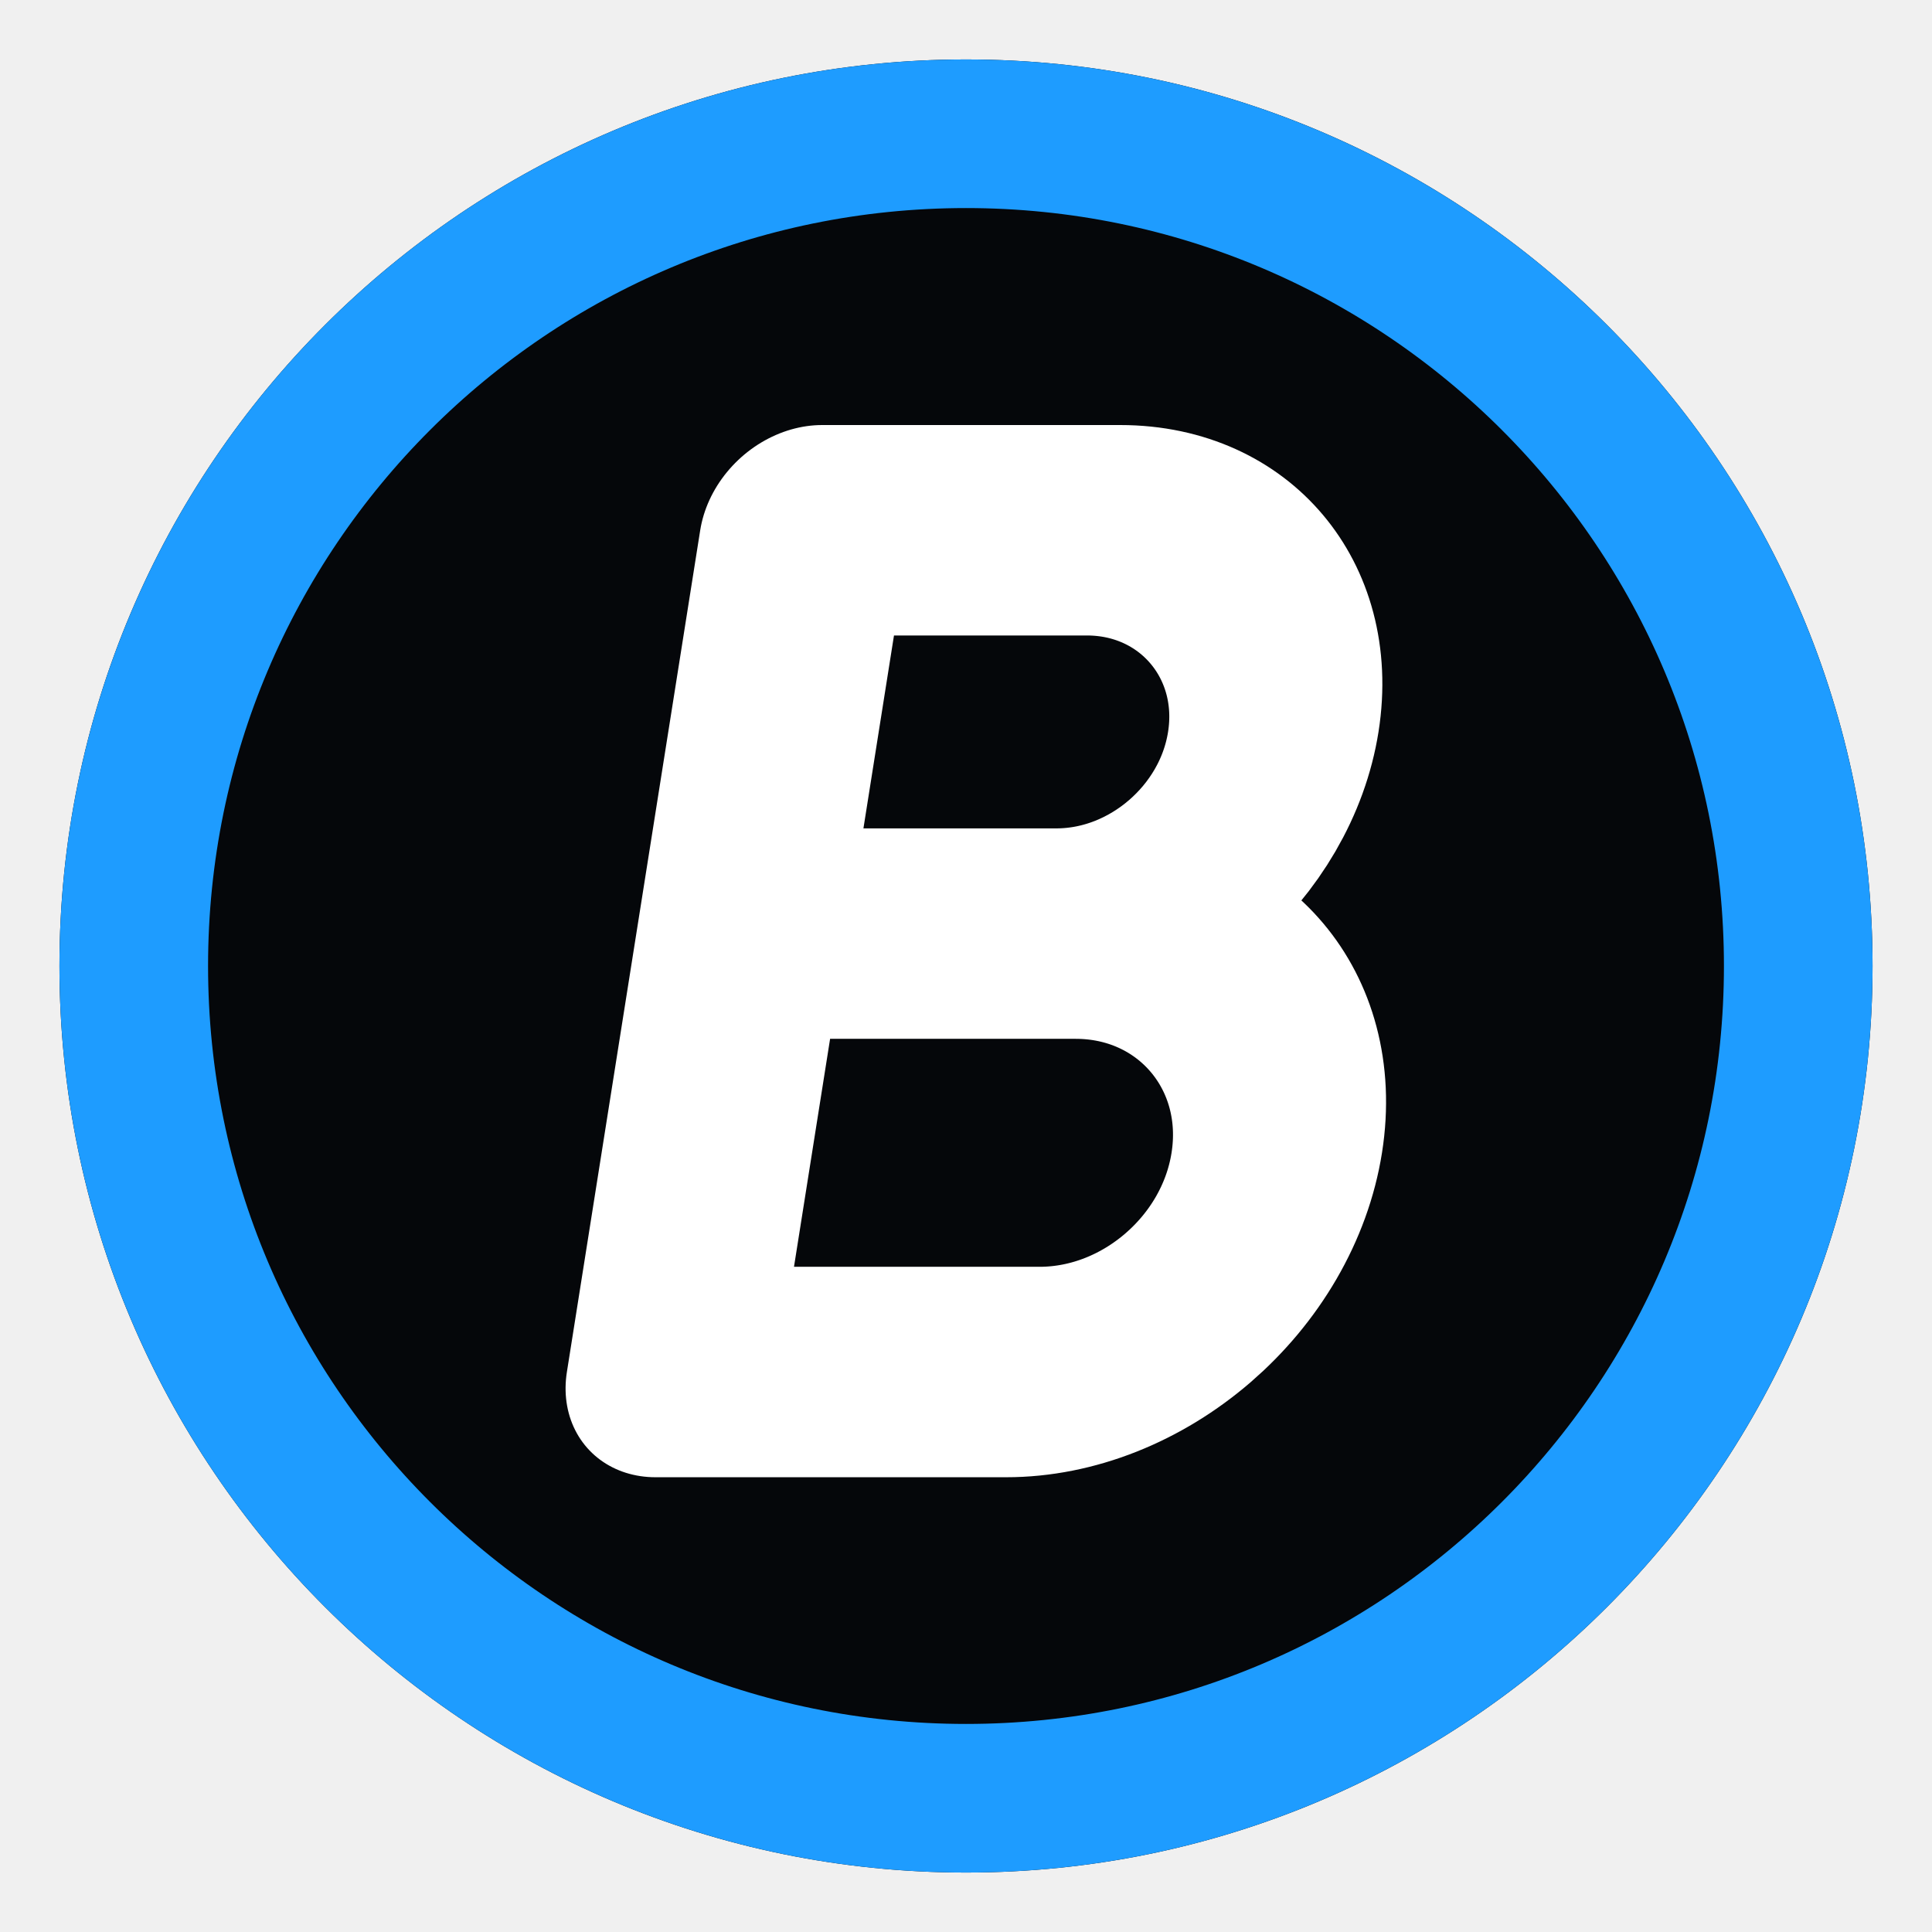
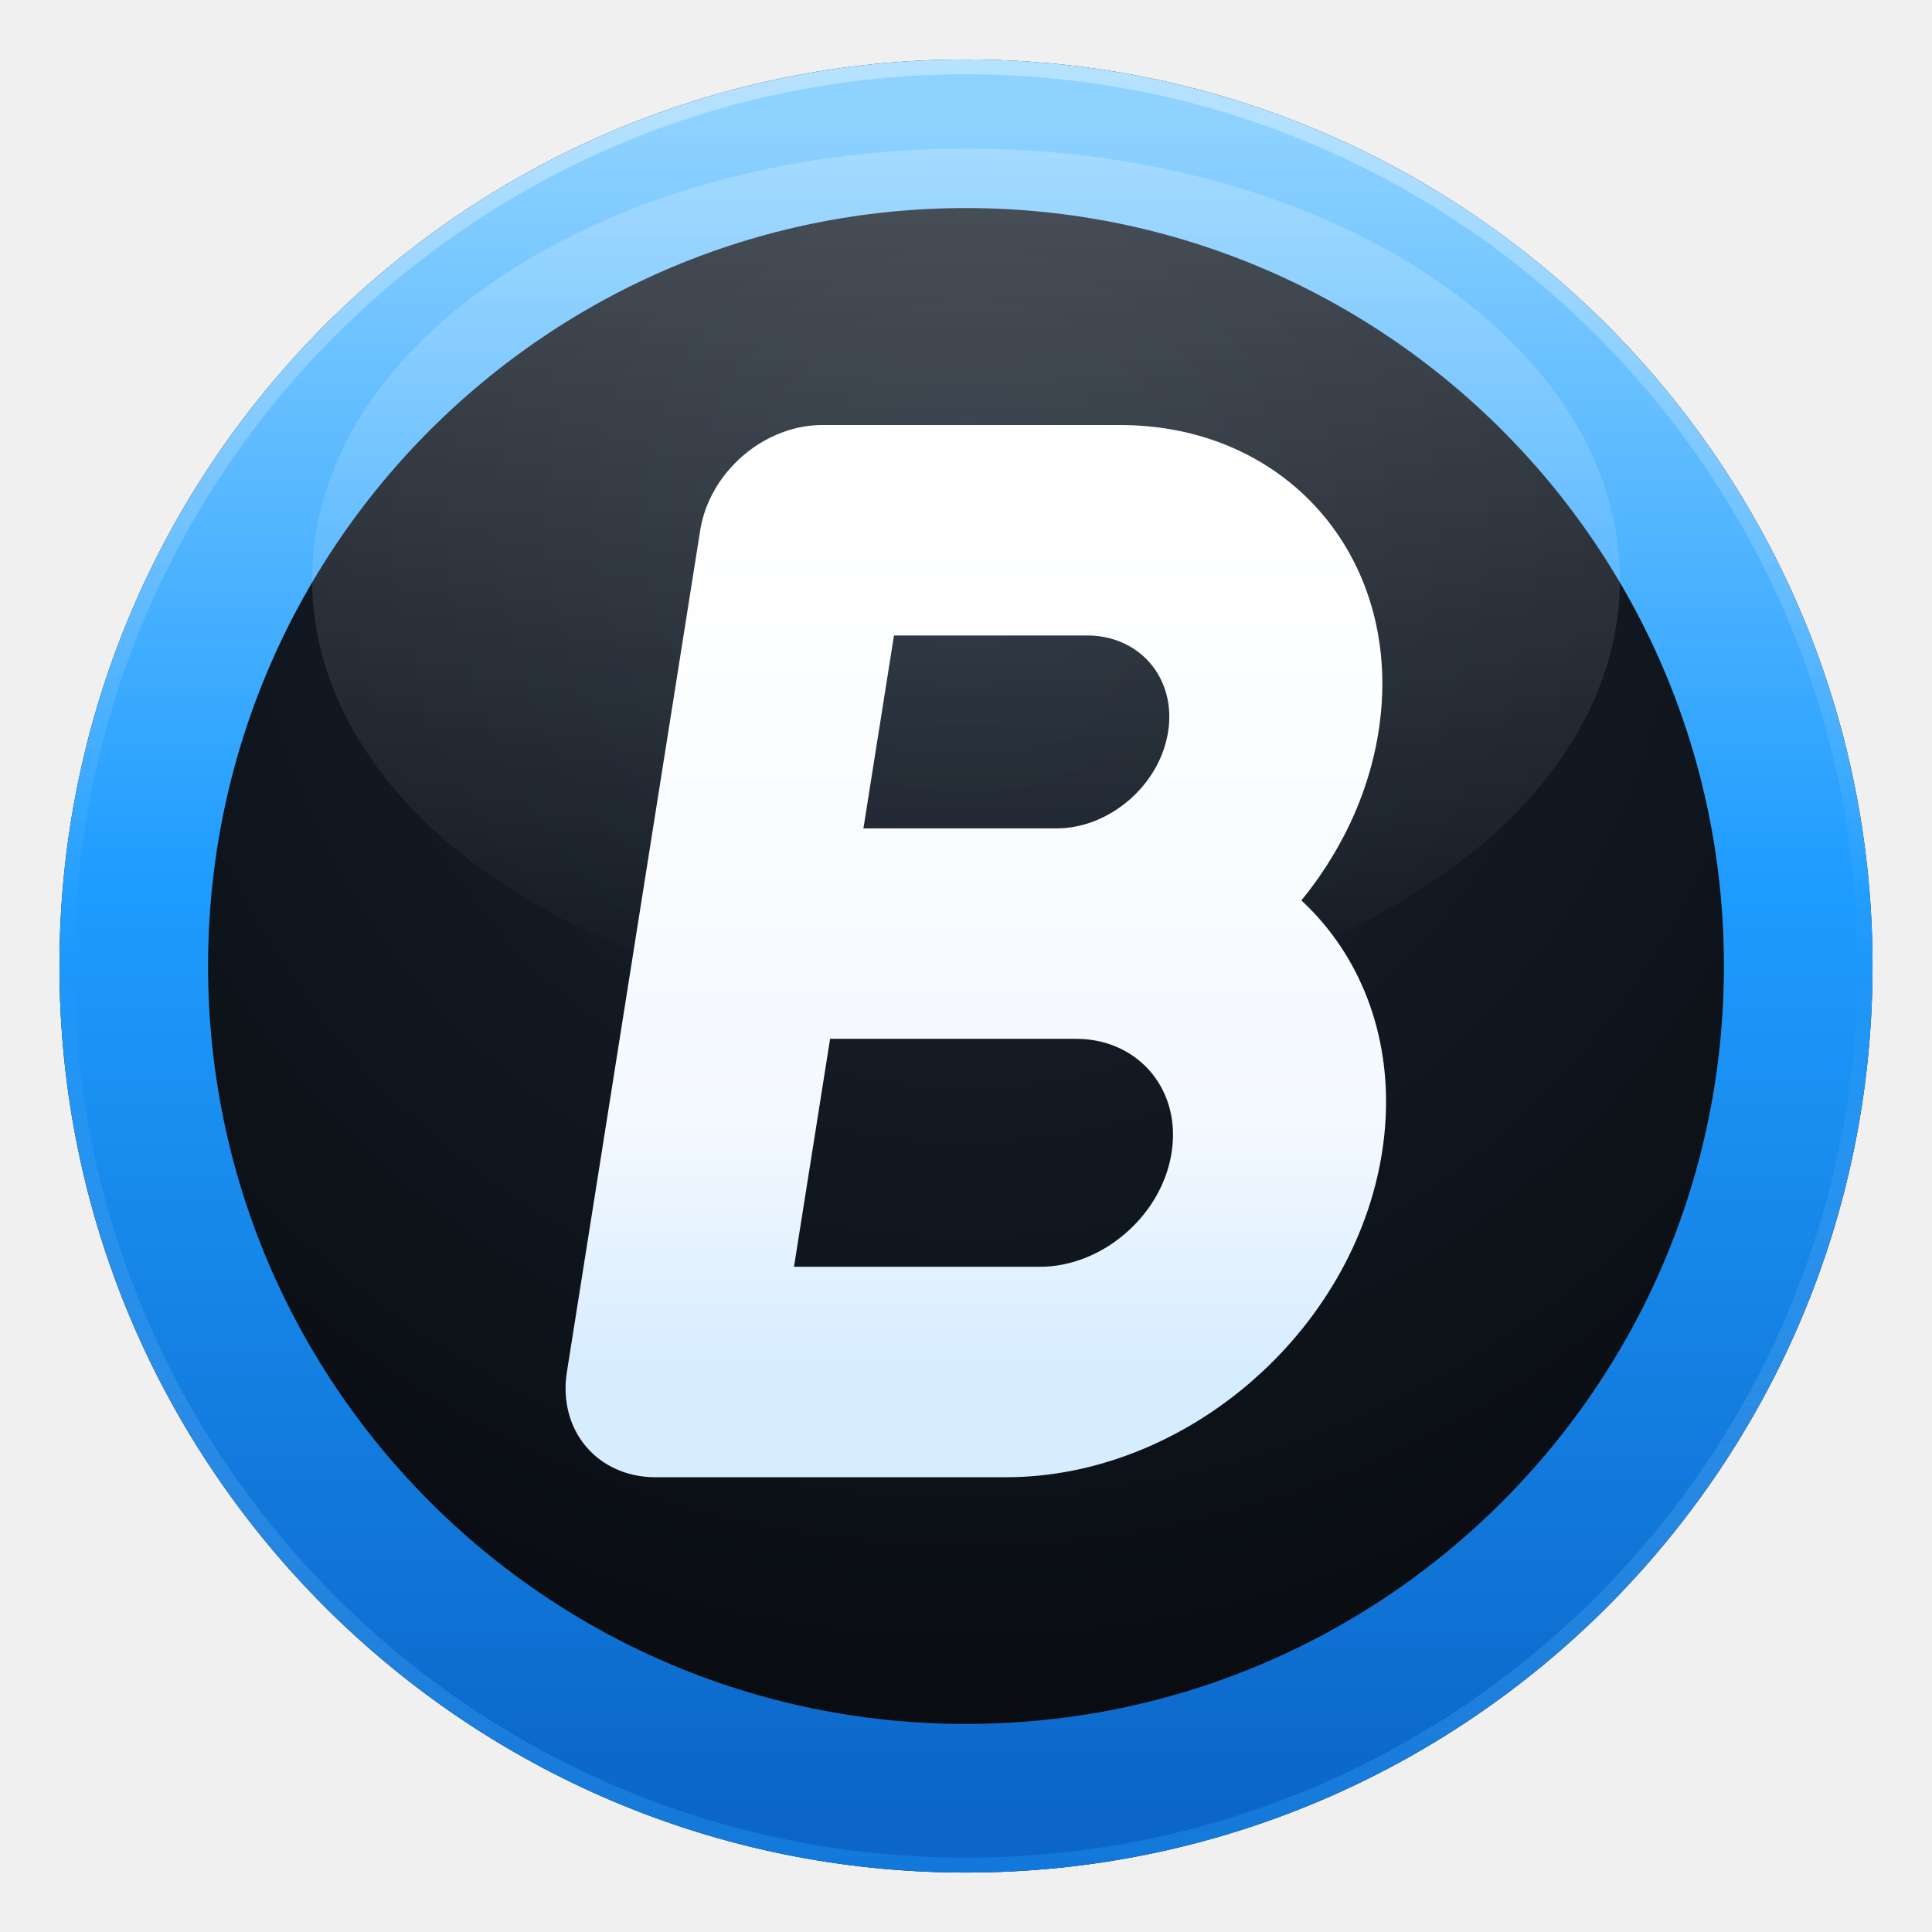
<svg xmlns="http://www.w3.org/2000/svg" viewBox="0 0 260 260">
-   <circle cx="130" cy="130" r="122" fill="#05070a" />
-   <circle cx="130" cy="130" r="112" fill="none" stroke="#1e9cff" stroke-width="20" />
+   <defs>
+     <radialGradient id="disc" cx="130" cy="70" r="200" gradientUnits="userSpaceOnUse">
+       <stop offset="0" stop-color="#1b2532" />
+       <stop offset="1" stop-color="#05070a" />
+     </radialGradient>
+     <linearGradient id="ring" x1="0" y1="0" x2="0" y2="1">
+       <stop offset="0" stop-color="#8ed2ff" />
+       <stop offset=".45" stop-color="#1e9cff" />
+       <stop offset="1" stop-color="#0b66c8" />
+     </linearGradient>
+     <linearGradient id="gloss" x1="0" y1="0" x2="0" y2="1">
+       <stop offset="0" stop-color="#fff" stop-opacity=".22" />
+       <stop offset="1" stop-color="#fff" stop-opacity="0" />
+     </linearGradient>
+     <linearGradient id="rim" x1="0" y1="0" x2="0" y2="1">
+       <stop offset="0" stop-color="#fff" stop-opacity=".35" />
+       <stop offset=".5" stop-color="#fff" stop-opacity="0" />
+       <stop offset="1" stop-color="#1e9cff" stop-opacity=".35" />
+     </linearGradient>
+     <linearGradient id="glyph" x1="0" y1="82" x2="0" y2="178" gradientUnits="userSpaceOnUse">
+       <stop offset="0" stop-color="#fff" />
+       <stop offset=".7" stop-color="#f4f9ff" />
+       <stop offset="1" stop-color="#d6ecff" />
+     </linearGradient>
+   </defs>
+   <circle cx="130" cy="130" r="122" fill="url(#disc)" />
+   <circle cx="130" cy="130" r="112" fill="none" stroke="url(#ring)" stroke-width="20" />
+   <ellipse cx="130" cy="78" rx="88" ry="58" fill="url(#gloss)" />
+   <circle cx="130" cy="130" r="121" fill="none" stroke="url(#rim)" stroke-width="2" />
  <g transform="translate(136 128) scale(1.18) skewX(-9) translate(-141 -130)">
-     <path d="M110 178V82h34a23 23 0 0 1 0 46h-34h40a25 25 0 0 1 0 50z" fill="none" stroke="#fff" stroke-width="24" stroke-linejoin="round" />
+     <path d="M110 178V82h34a23 23 0 0 1 0 46h-34h40a25 25 0 0 1 0 50z" fill="none" stroke="url(#glyph)" stroke-width="24" stroke-linejoin="round" />
  </g>
</svg>
